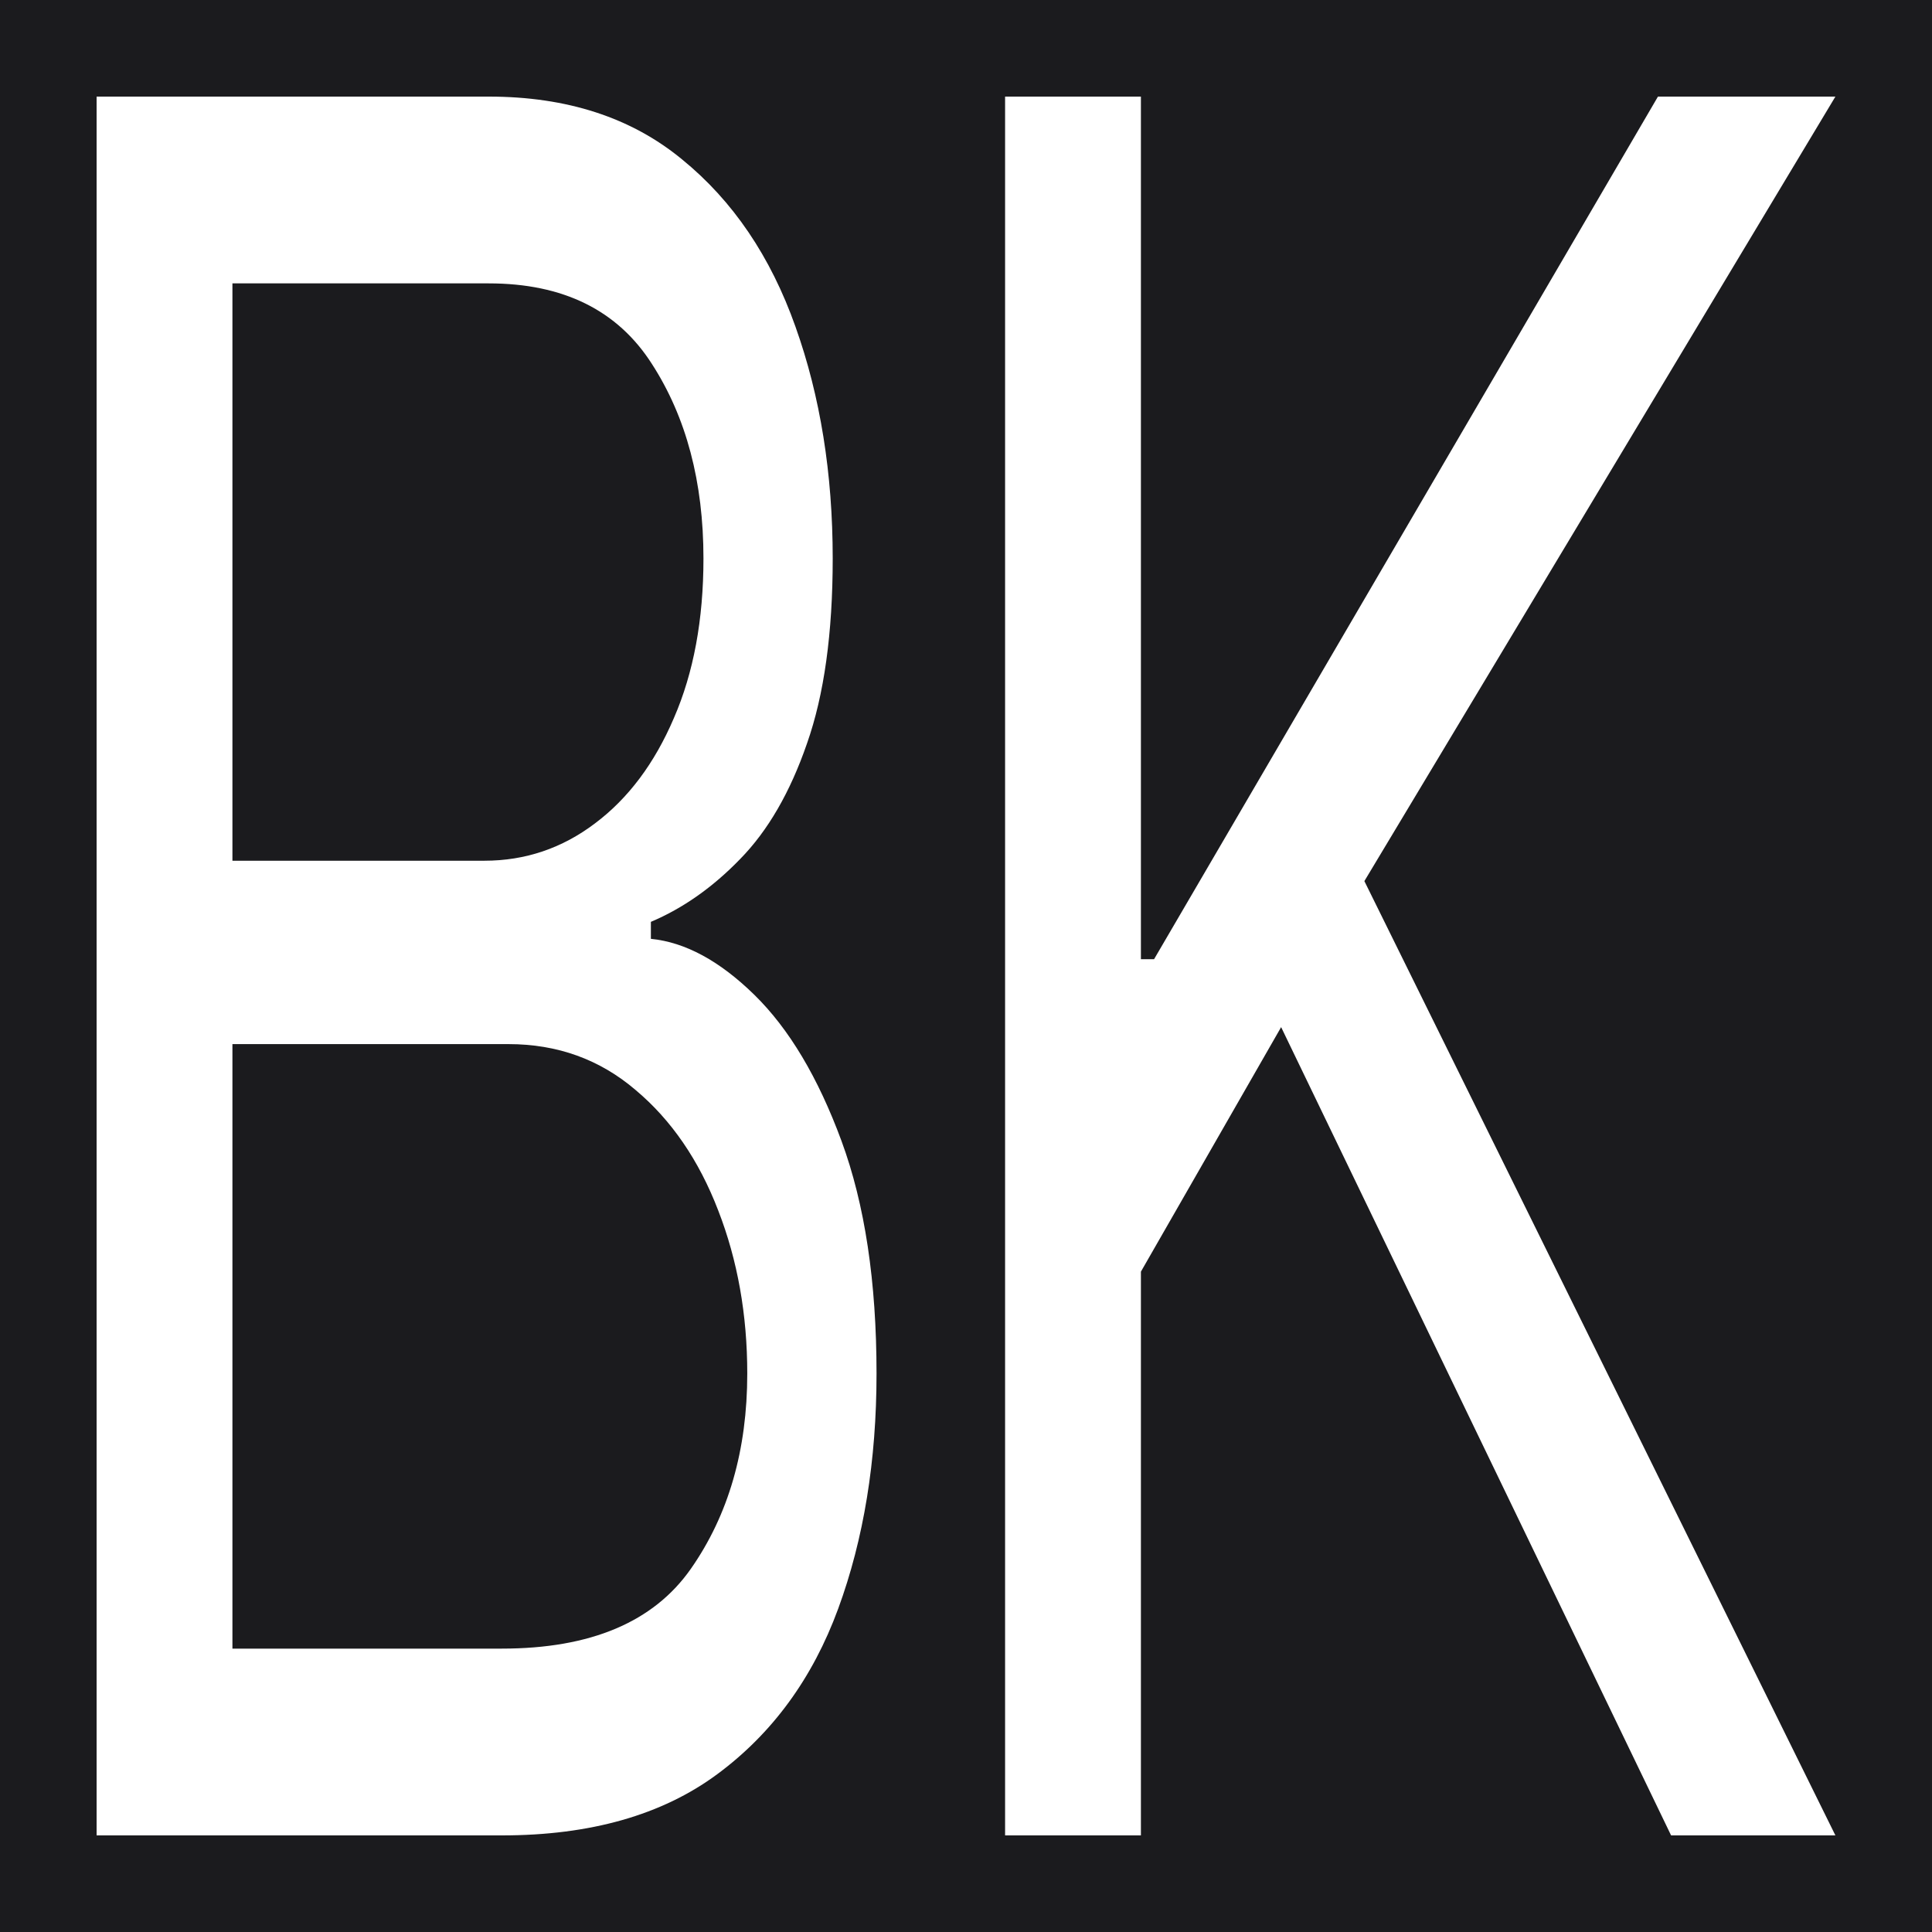
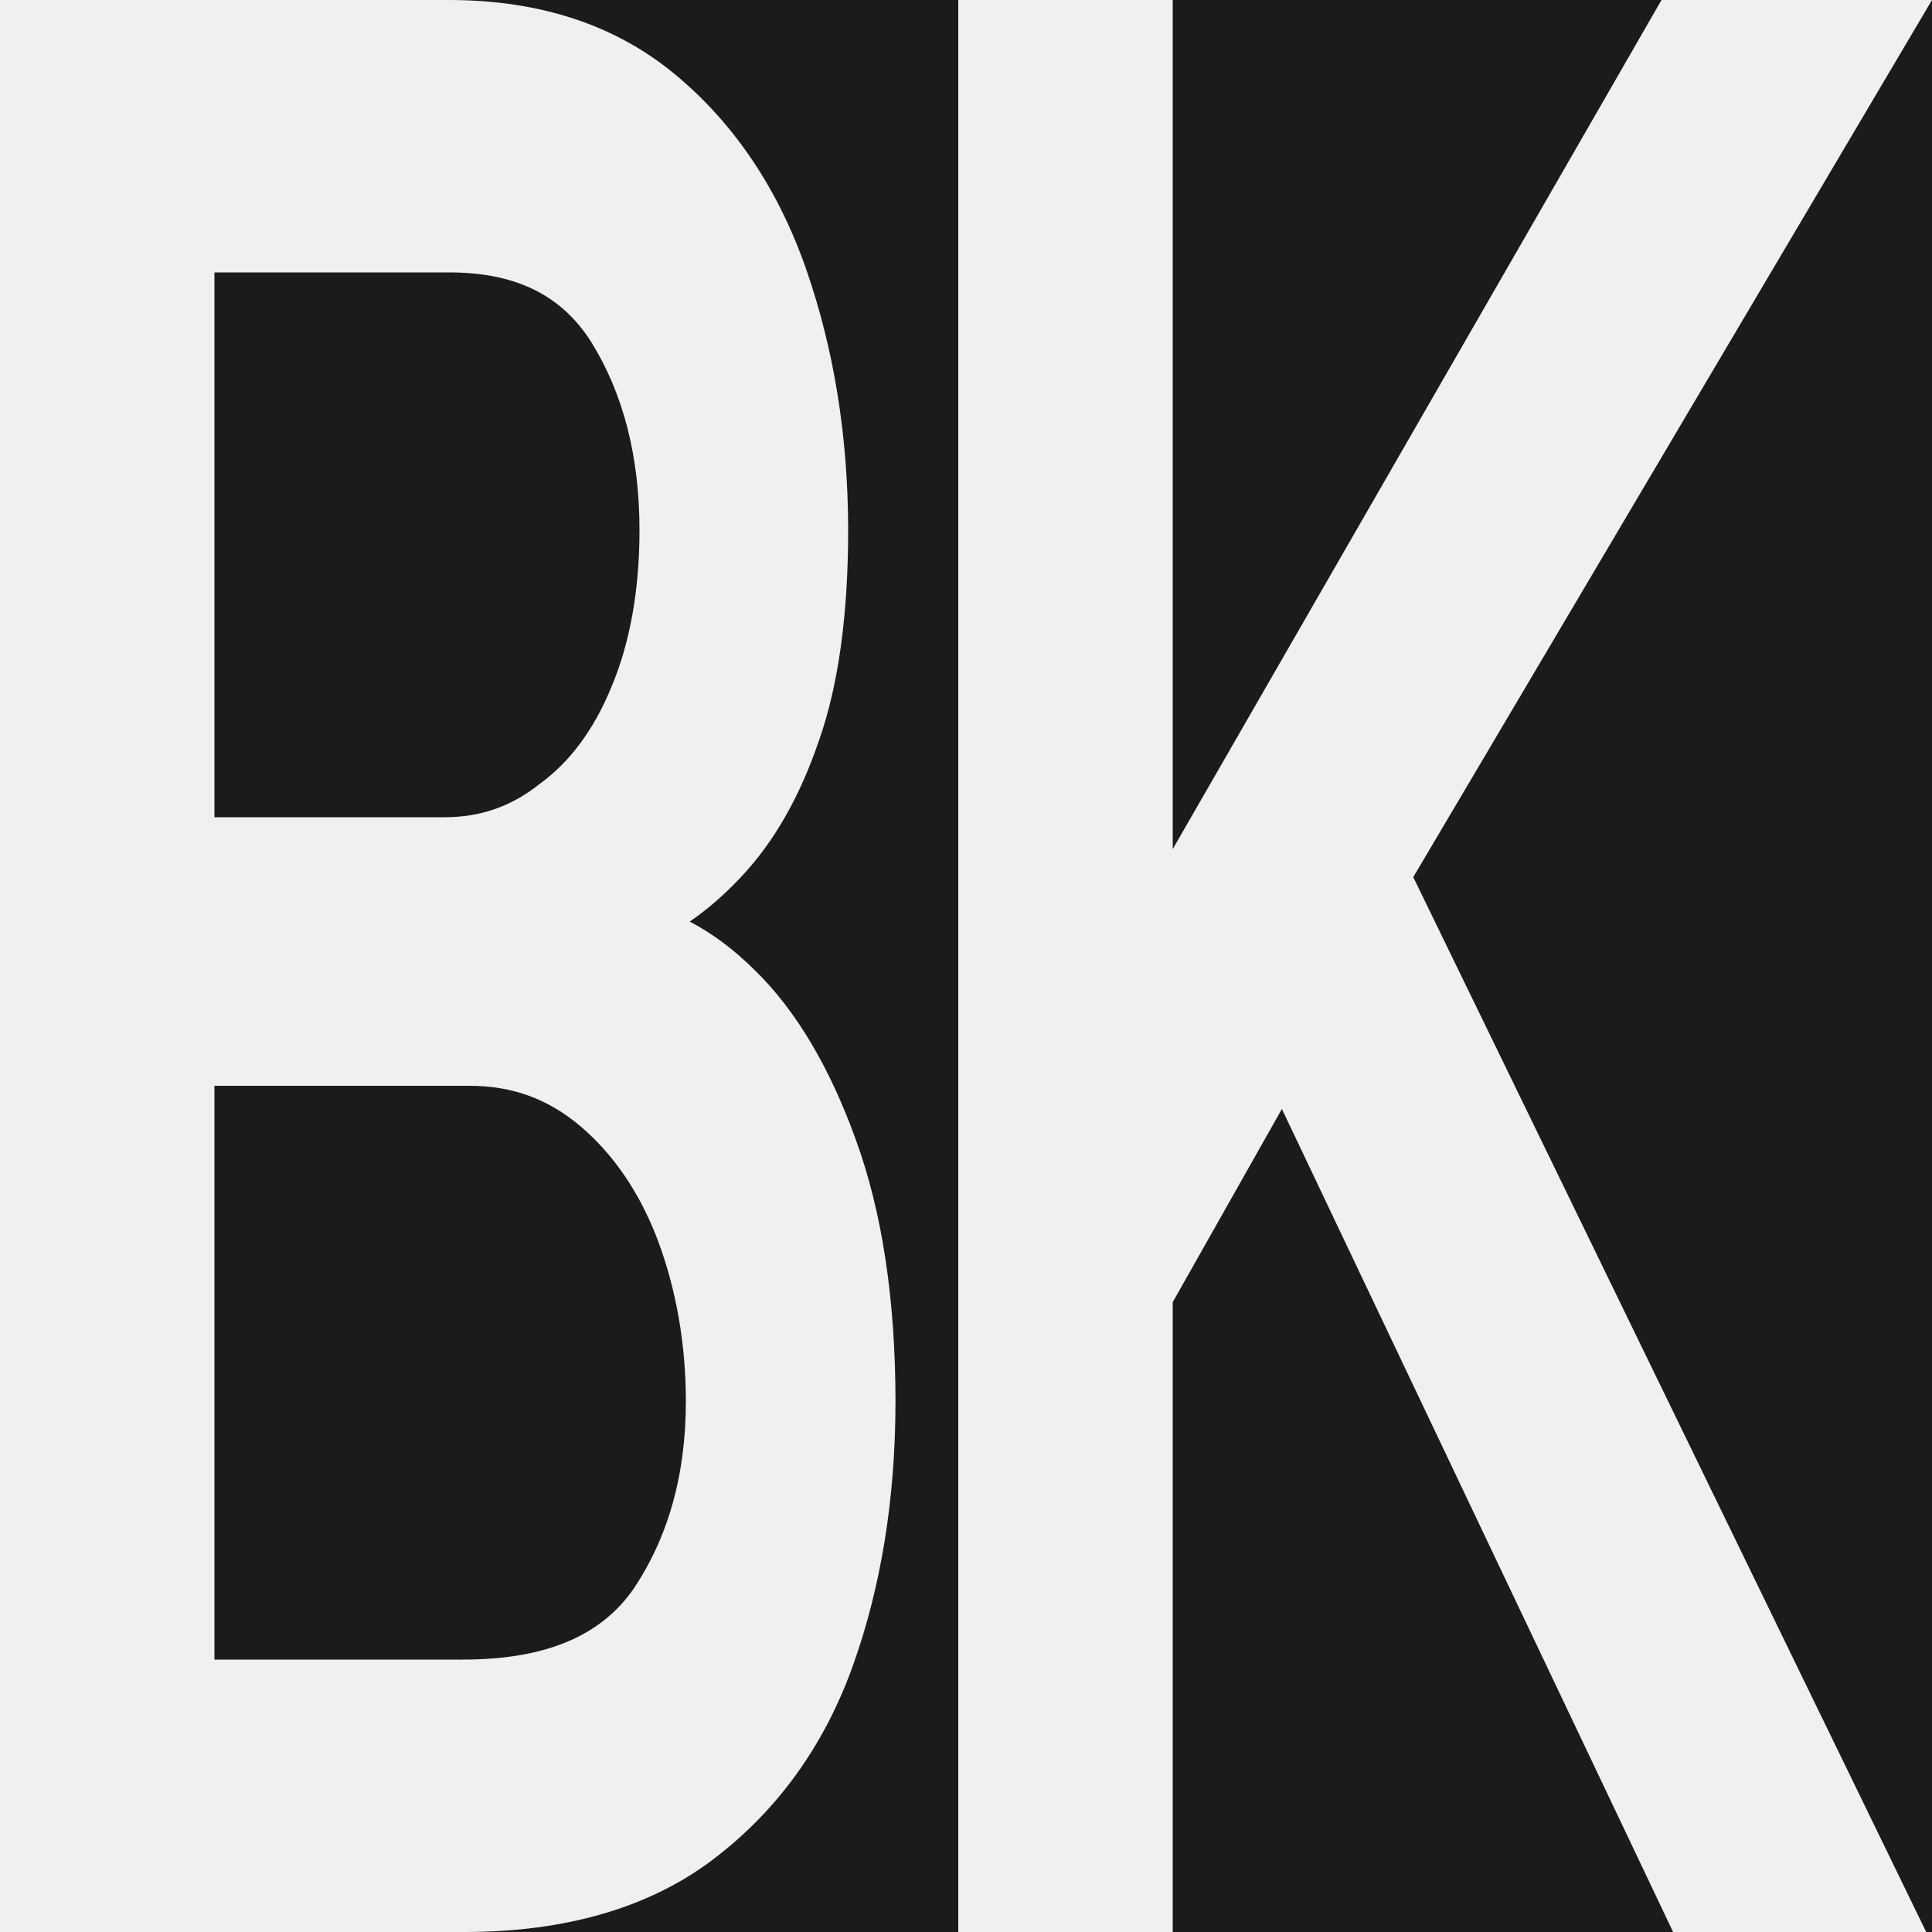
- <svg xmlns="http://www.w3.org/2000/svg" width="200" height="200" viewBox="0 0 200 200" fill="none">
-   <rect width="200" height="200" fill="#1B1B1E" />
-   <path d="M104.046 190V10H118.107V99.297H119.468L171.63 10H190L141.24 91.211L190 190H172.991L132.622 106.328L118.107 131.641V190H104.046Z" fill="white" />
-   <path d="M10 190V10H50.596C58.685 10 65.356 12.168 70.61 16.504C75.864 20.781 79.776 26.553 82.347 33.818C84.917 41.025 86.202 49.023 86.202 57.812C86.202 65.547 85.314 71.934 83.537 76.973C81.799 82.012 79.493 85.996 76.62 88.926C73.785 91.856 70.705 94.023 67.379 95.43V97.188C70.932 97.539 74.504 99.473 78.094 102.988C81.685 106.504 84.69 111.543 87.109 118.105C89.529 124.668 90.738 132.695 90.738 142.188C90.738 151.211 89.415 159.326 86.769 166.533C84.123 173.74 79.947 179.453 74.239 183.672C68.531 187.891 61.104 190 51.957 190H10ZM24.061 170.664H51.957C61.142 170.664 67.662 167.91 71.517 162.402C75.411 156.836 77.357 150.098 77.357 142.188C77.357 136.094 76.356 130.469 74.352 125.312C72.349 120.098 69.495 115.938 65.791 112.832C62.087 109.668 57.702 108.086 52.637 108.086H24.061V170.664ZM24.061 89.102H50.142C54.376 89.102 58.193 87.812 61.595 85.234C65.035 82.656 67.757 79.023 69.76 74.336C71.801 69.648 72.822 64.141 72.822 57.812C72.822 49.902 71.045 43.193 67.492 37.686C63.939 32.119 58.307 29.336 50.596 29.336H24.061V89.102Z" fill="white" />
+ <svg xmlns="http://www.w3.org/2000/svg" version="1.1" id="Layer_1" x="0px" y="0px" viewBox="0 0 200 200" style="enable-background:new 0 0 200 200;" xml:space="preserve">
+   <style type="text/css">
+ 	.st0{fill:none;}
+ 	.st1{fill:#1B1B1E;}
+ </style>
+   <g>
+     <rect class="st0" width="200" height="200" />
+     <g>
+       <path class="st1" d="M22.2,171.8h25.7c8.5,0,14.2-2.4,17.6-7.2c3.6-5.3,5.5-11.8,5.5-19.5c0-6-1-11.6-2.9-16.7    c-1.9-5-4.6-8.9-8-11.8c-3.3-2.8-7-4.2-11.5-4.2H22.2V171.8z" />
+       <path class="st1" d="M0,0L0,0h46.5c9.4,0,17.3,2.6,23.5,7.8c6,5,10.6,11.8,13.5,20.2c2.8,8.1,4.3,17.1,4.3,26.9c0,8.7-1,16-3,21.7    c-2,5.9-4.7,10.6-8.1,14.2c-1.7,1.8-3.4,3.3-5.3,4.6c2.3,1.2,4.6,2.9,6.8,5.1c4.2,4.1,7.7,10,10.4,17.5c2.7,7.4,4.1,16.5,4.1,27.1    c0,10-1.5,19.2-4.4,27.3c-3,8.4-7.9,15.1-14.5,20.1c-6.6,5-15.3,7.5-25.7,7.5H0l0,0h200V0H0z M199.4,200h-26.2l-40.5-85.2    l-11.3,20V200H99.2V0h22.2v87.9L172,0h28l-53.7,90.8L199.4,200z" />
+       <path class="st1" d="M63.3,71.1c1.9-4.5,2.9-10,2.9-16.2c0-7.7-1.7-14.2-5-19.5c-3.1-4.9-7.9-7.2-14.7-7.2H22.2v56.4H46    c3.7,0,6.9-1.1,9.8-3.4C59,78.9,61.5,75.5,63.3,71.1z" />
+     </g>
+   </g>
</svg>
